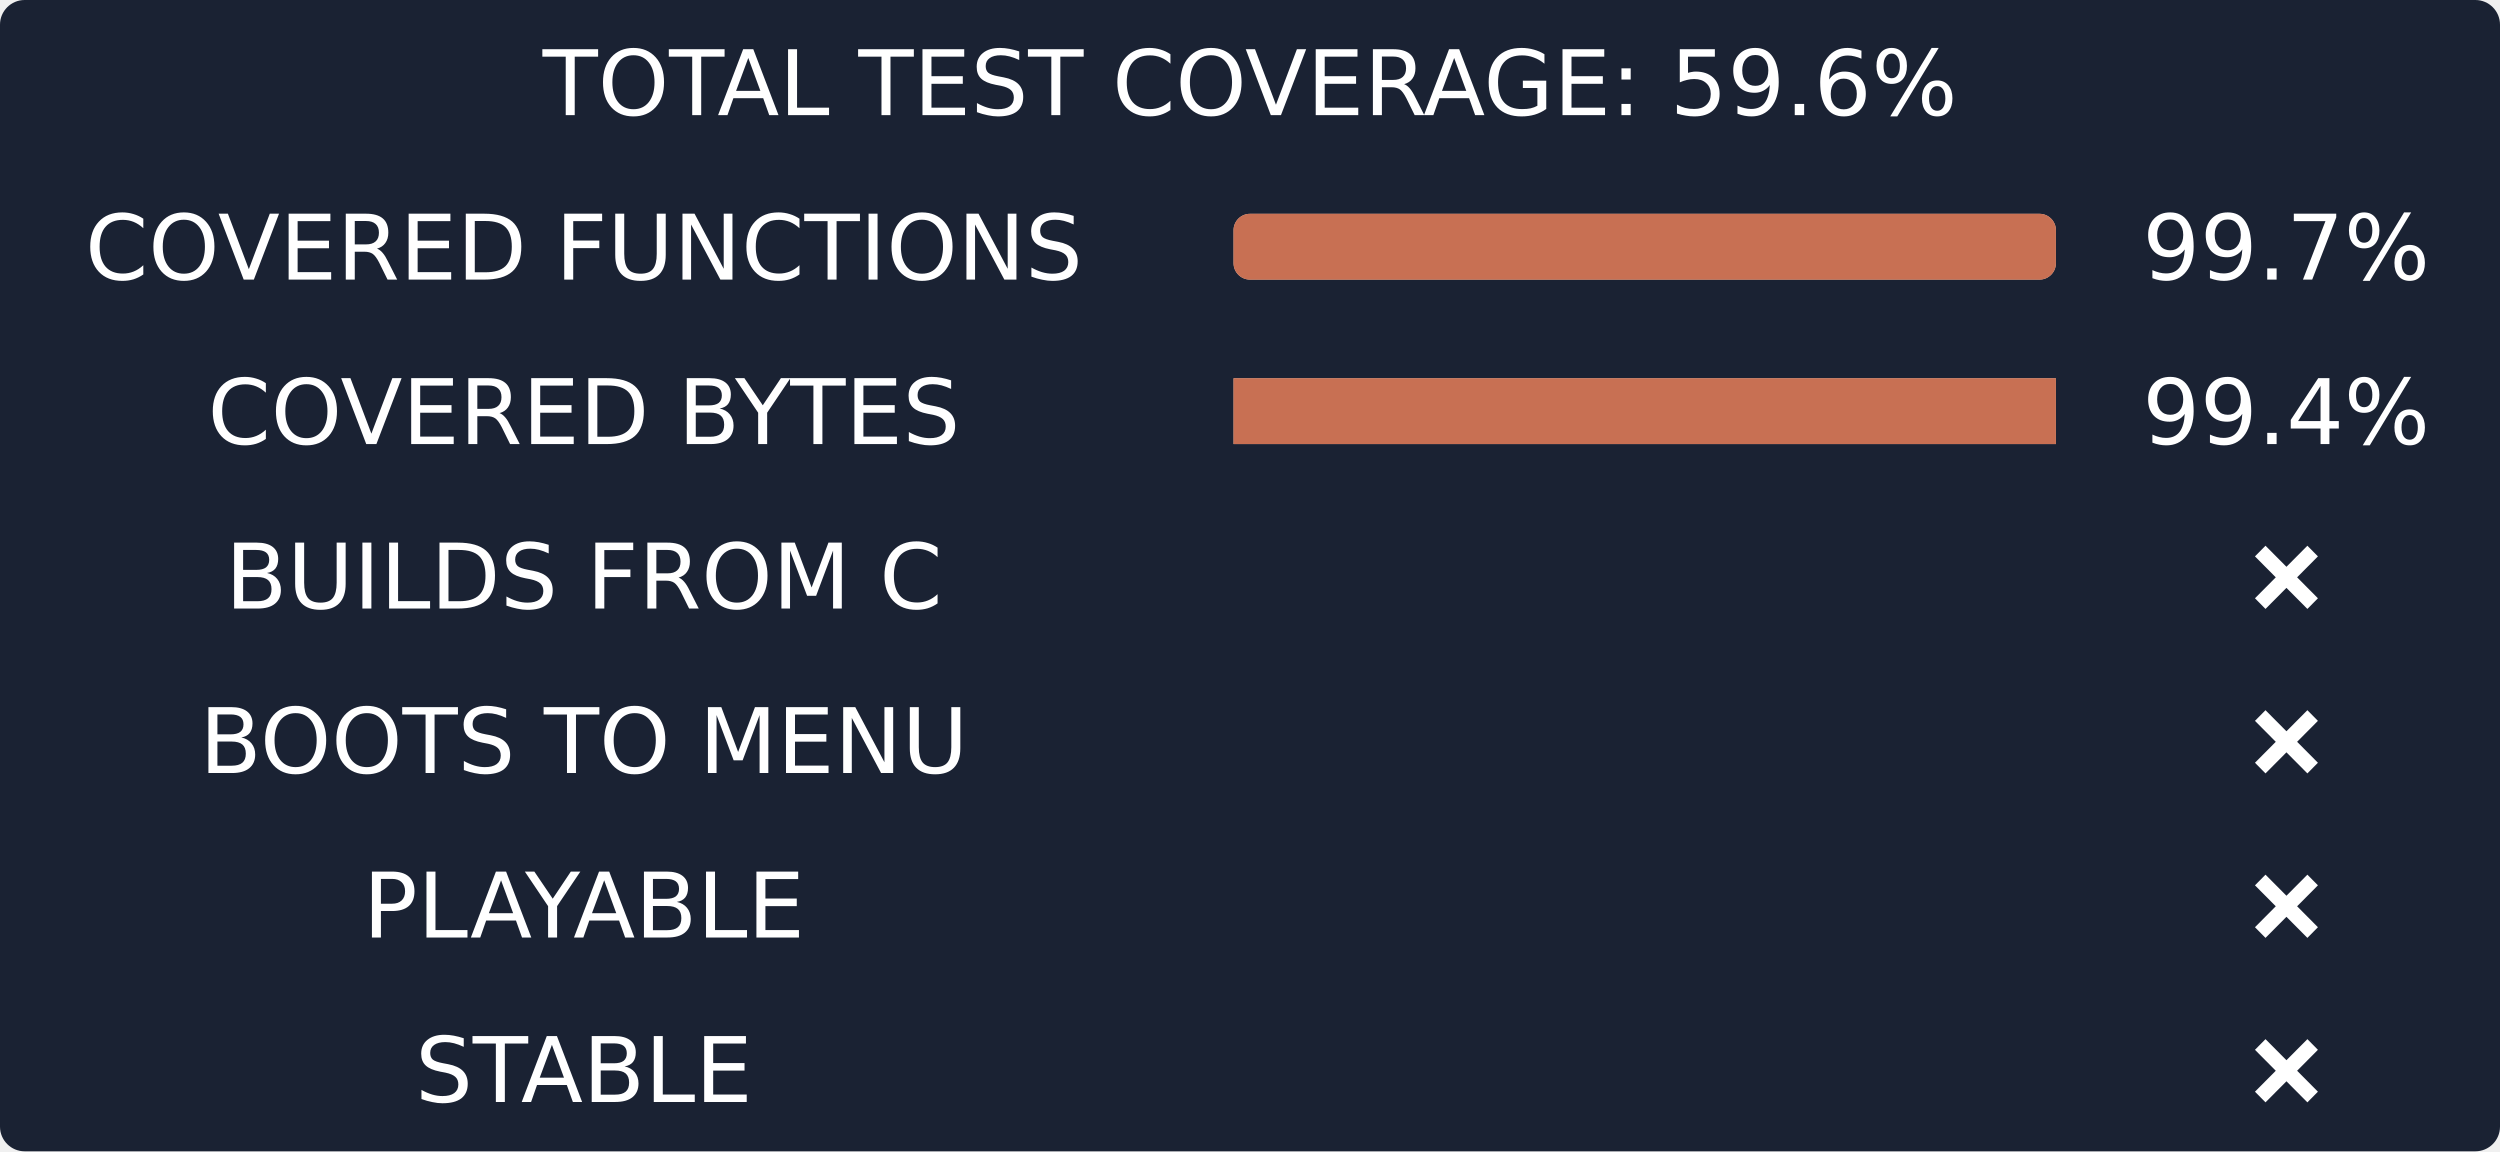
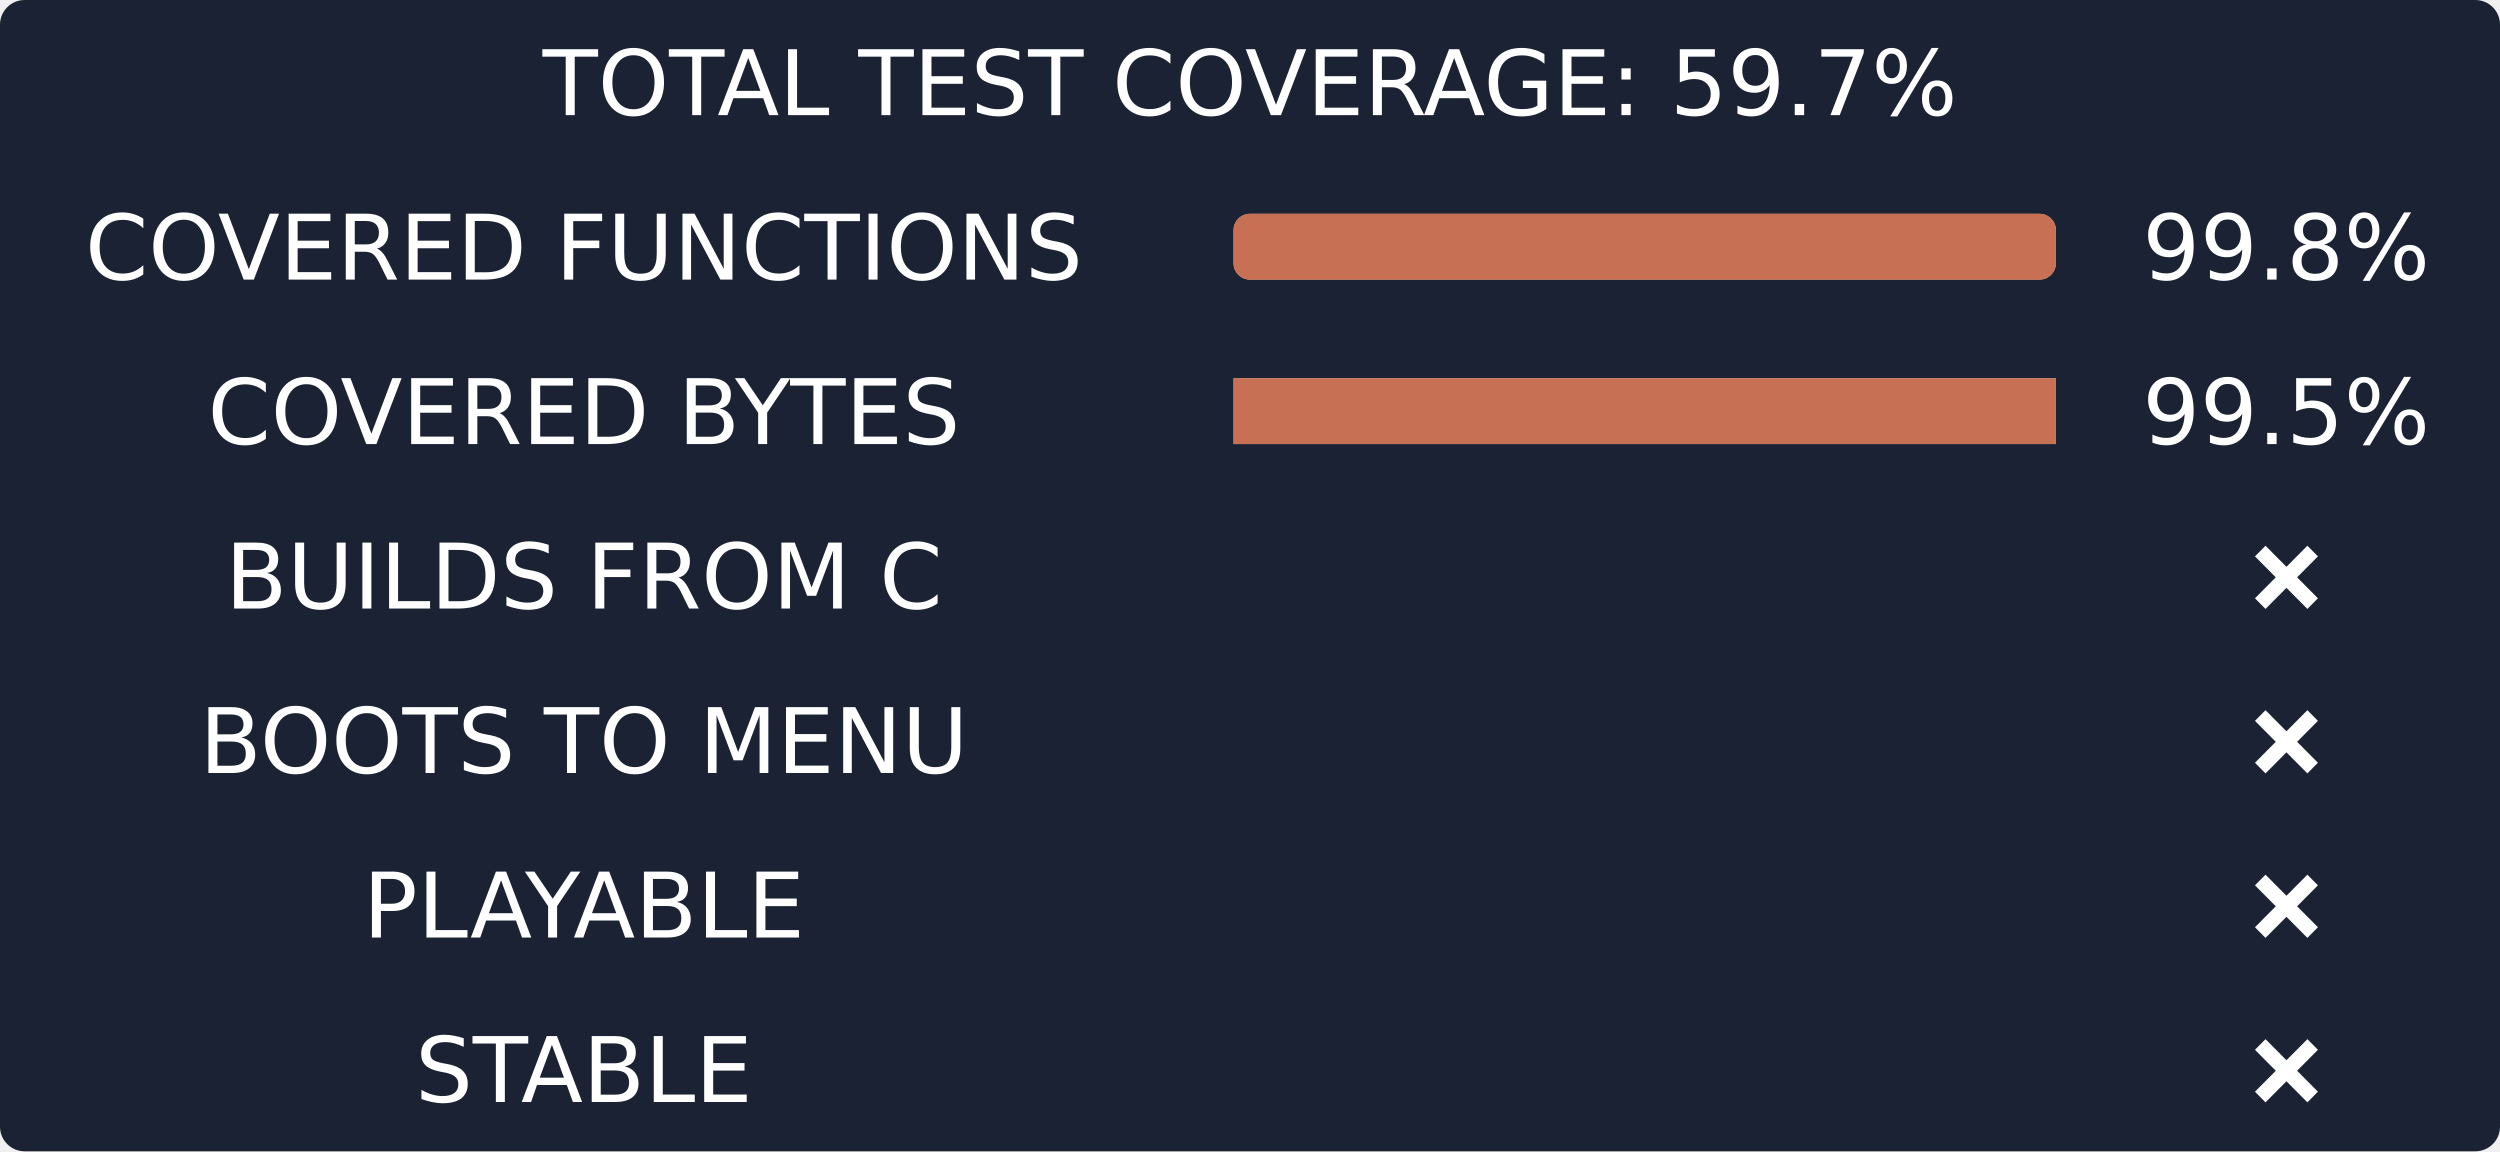
- <svg xmlns="http://www.w3.org/2000/svg" width="304" height="140" role="img" aria-label="decomp: 99.7% of functions, 99.4% of code bytes done; the total test coverage over all of them is 59.6%">
+ <svg xmlns="http://www.w3.org/2000/svg" width="304" height="140" role="img" aria-label="decomp: 99.8% of functions, 99.5% of code bytes done; the total test coverage over all of them is 59.7%">
  <clipPath id="r">
    <rect width="304" height="140" rx="3" />
  </clipPath>
  <g clip-path="url(#r)">
    <rect width="304" height="140" fill="#1a2233" />
    <rect x="150" y="26" width="100" height="8" rx="2" fill="#ecc9b9" />
    <rect x="150" y="26" width="100" height="8" rx="2" fill="#c87053" />
    <rect x="150" y="46" width="100" height="8" fill="#ecc9b9" />
    <rect x="150" y="46" width="100" height="8" fill="#c87053" />
  </g>
  <g fill="#fff" font-family="Verdana,DejaVu Sans,sans-serif" font-size="11" text-anchor="middle">
    <text x="71" y="34">COVERED FUNCTIONS</text>
    <text x="71" y="54">COVERED BYTES</text>
-     <text x="278" y="34">99.7%</text>
-     <text x="278" y="54">99.4%</text>
-     <text x="152" y="14">TOTAL TEST COVERAGE: 59.6%</text>
+     <text x="278" y="34">99.8%</text>
+     <text x="278" y="54">99.5%</text>
+     <text x="152" y="14">TOTAL TEST COVERAGE: 59.7%</text>
    <text x="71" y="74">BUILDS FROM C</text>
    <text x="278" y="74">❌</text>
    <text x="71" y="94">BOOTS TO MENU</text>
    <text x="278" y="94">❌</text>
    <text x="71" y="114">PLAYABLE</text>
    <text x="278" y="114">❌</text>
    <text x="71" y="134">STABLE</text>
    <text x="278" y="134">❌</text>
  </g>
</svg>
